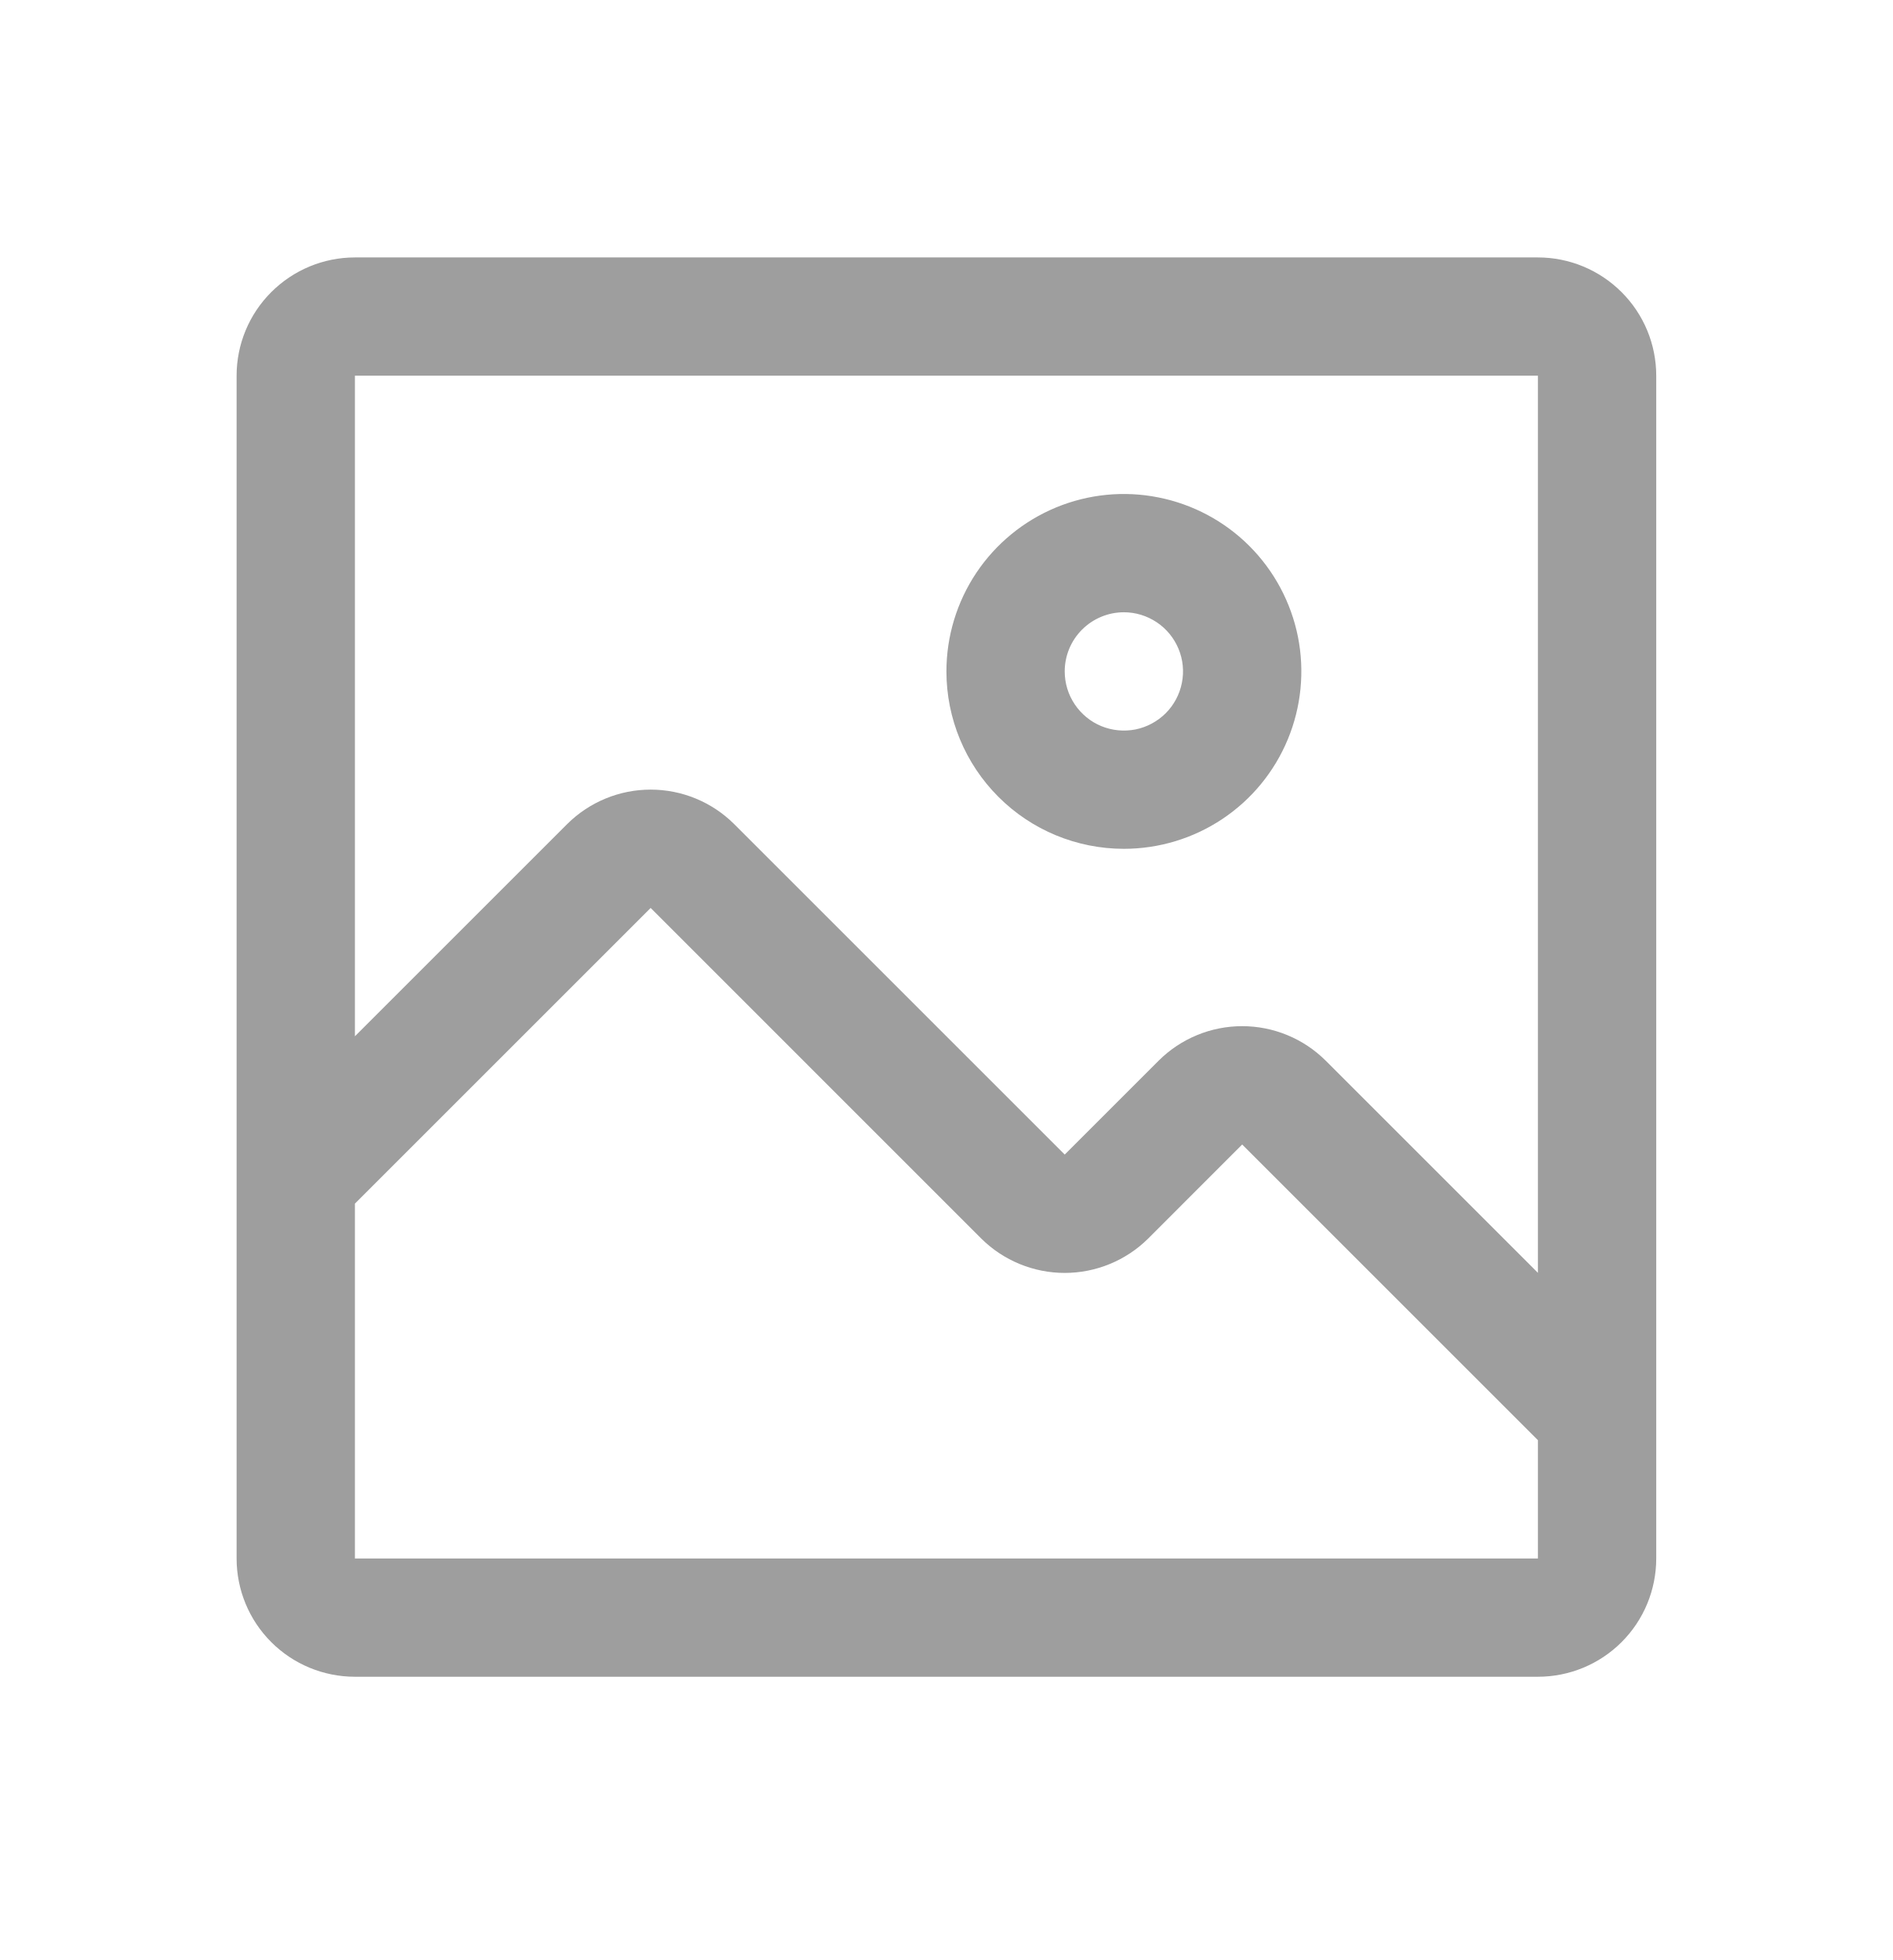
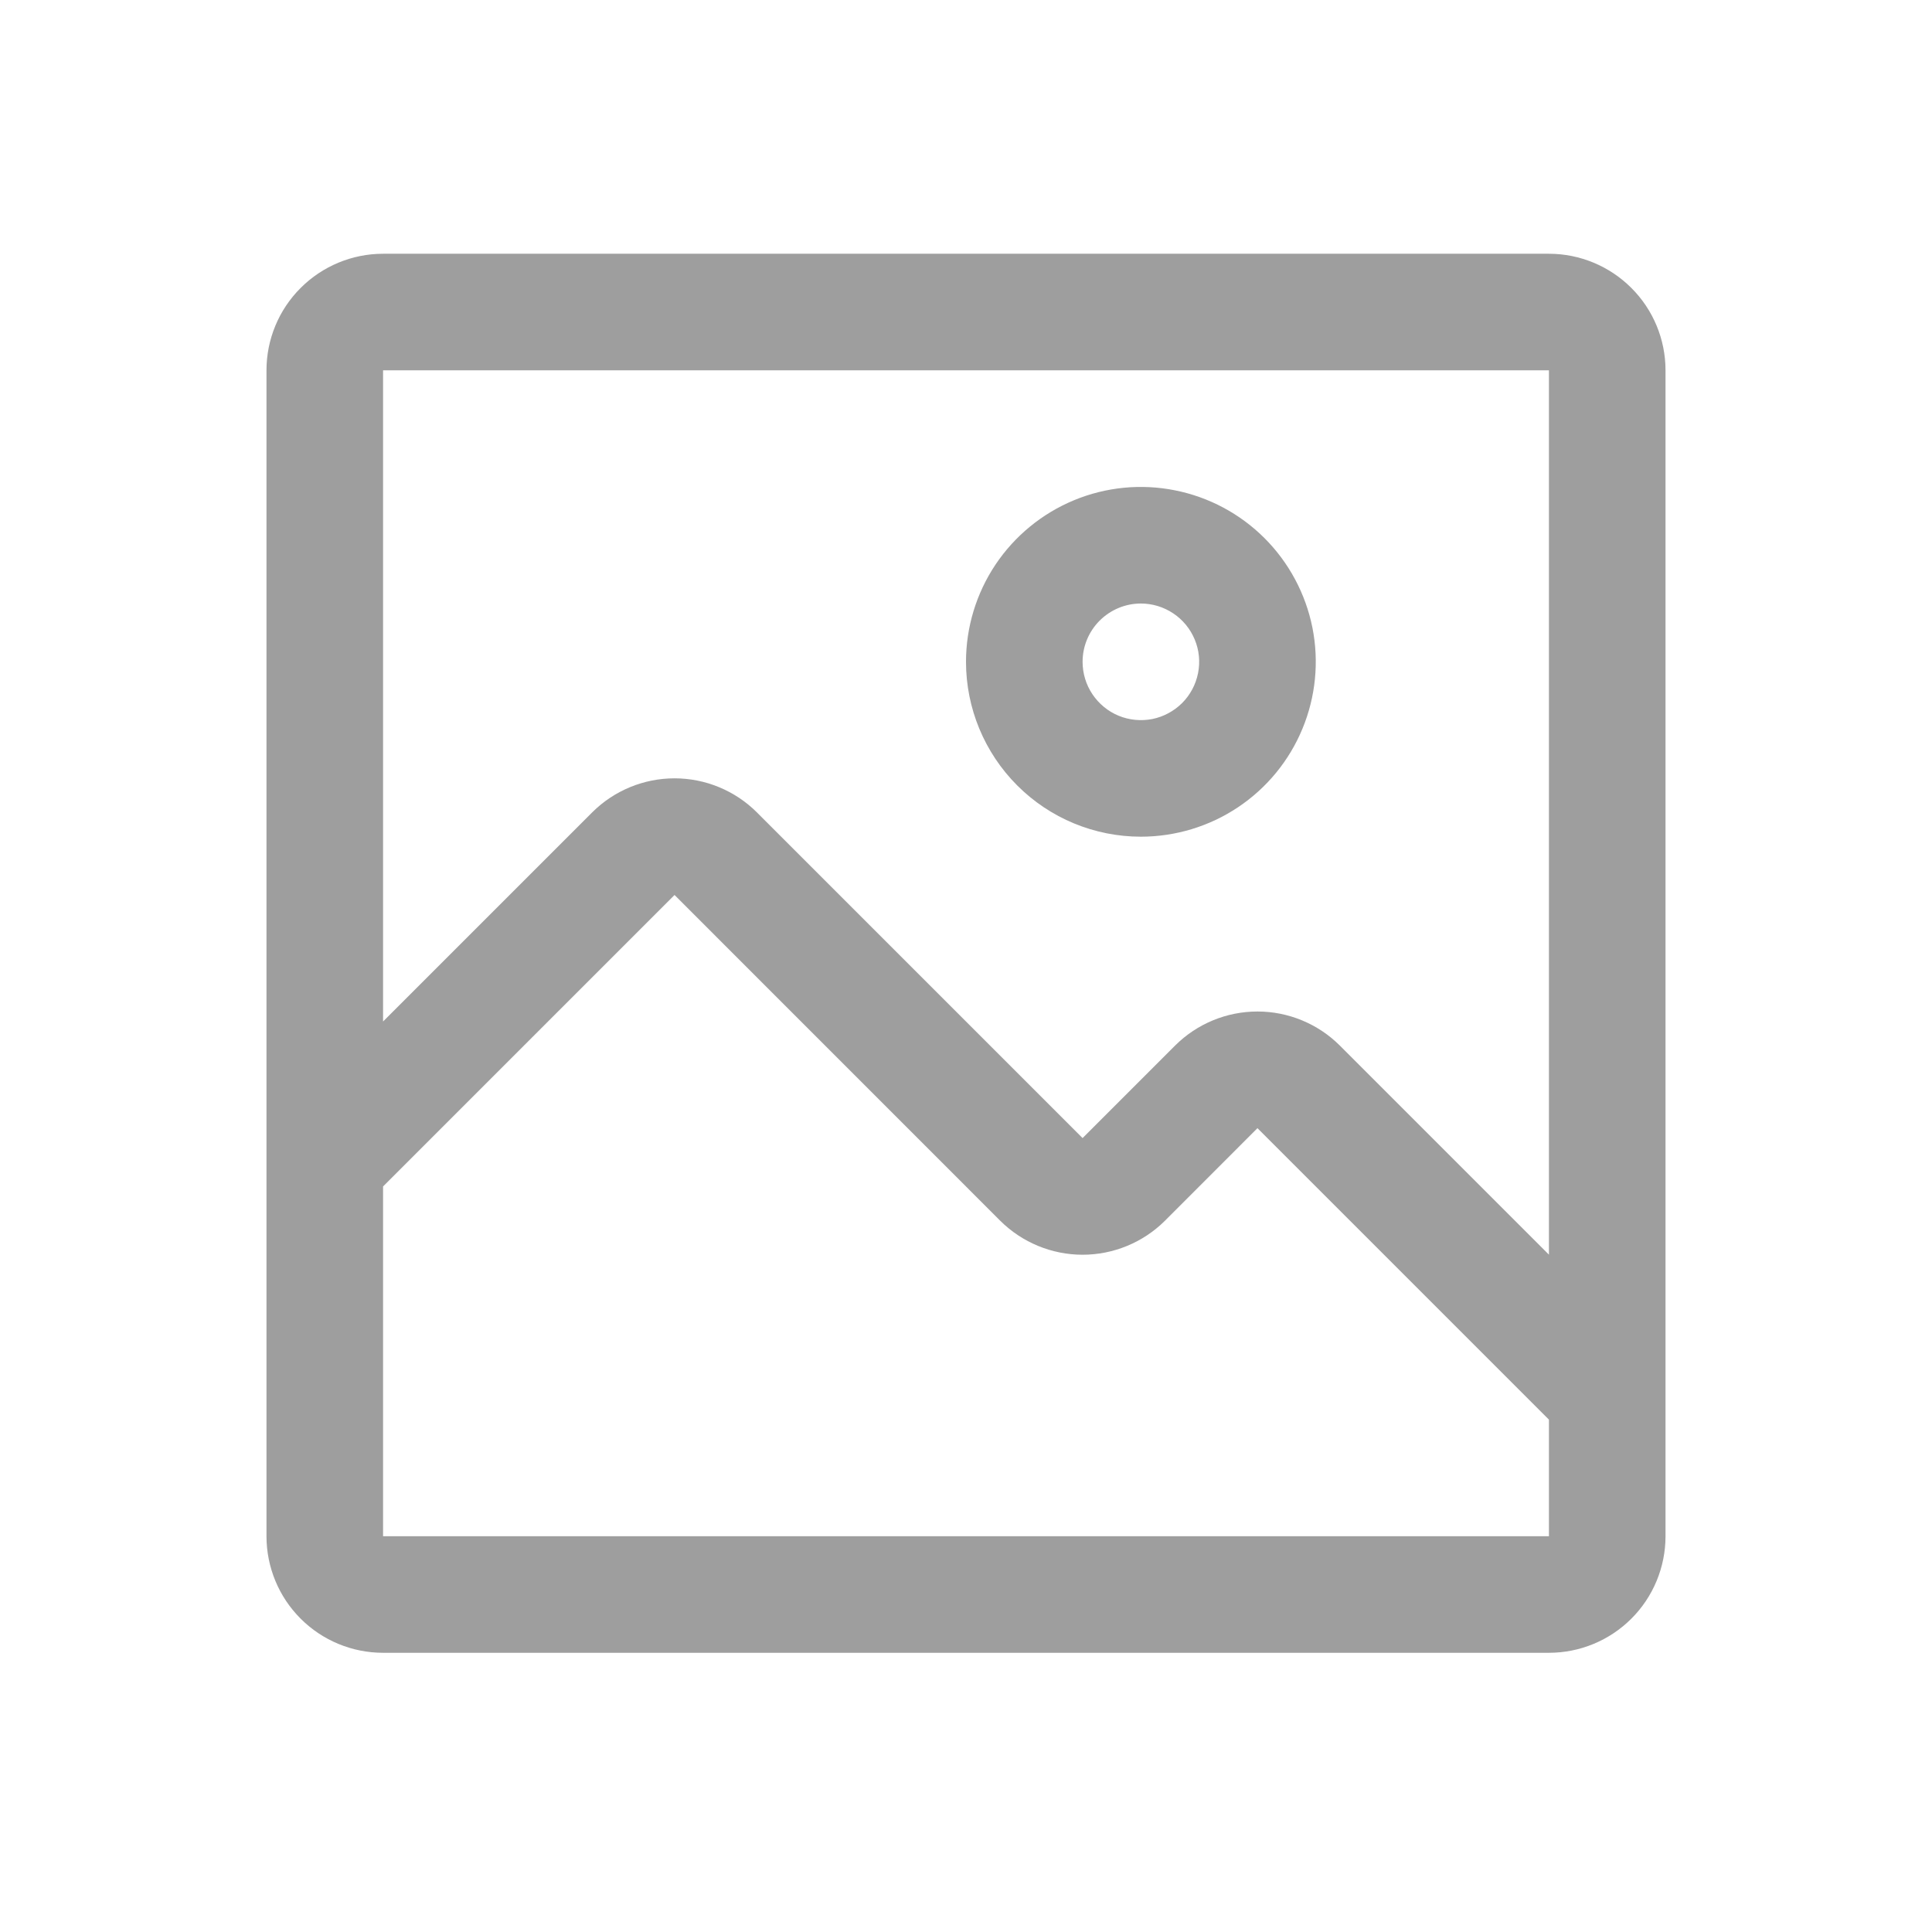
- <svg xmlns="http://www.w3.org/2000/svg" width="28" height="29" viewBox="0 0 28 29" fill="none">
+ <svg xmlns="http://www.w3.org/2000/svg" width="24" height="24" viewBox="0 0 28 29" fill="none">
  <g id="carbon:image">
    <path id="Vector" d="M16.625 12.559C17.144 12.559 17.652 12.405 18.083 12.117C18.515 11.829 18.852 11.418 19.05 10.939C19.249 10.459 19.301 9.931 19.2 9.422C19.098 8.913 18.848 8.445 18.481 8.078C18.114 7.711 17.646 7.461 17.137 7.36C16.628 7.258 16.1 7.31 15.62 7.509C15.141 7.708 14.731 8.044 14.442 8.476C14.154 8.908 14 9.415 14 9.934C14 10.63 14.277 11.298 14.769 11.79C15.261 12.283 15.929 12.559 16.625 12.559ZM16.625 9.059C16.798 9.059 16.967 9.111 17.111 9.207C17.255 9.303 17.367 9.44 17.433 9.599C17.5 9.759 17.517 9.935 17.483 10.105C17.449 10.275 17.366 10.431 17.244 10.553C17.121 10.675 16.965 10.759 16.796 10.793C16.626 10.826 16.45 10.809 16.29 10.743C16.13 10.677 15.994 10.564 15.898 10.421C15.801 10.277 15.75 10.107 15.75 9.934C15.75 9.702 15.842 9.48 16.006 9.316C16.17 9.152 16.393 9.059 16.625 9.059Z" fill="#9E9E9E" />
    <path id="Vector_2" d="M22.75 3.809H5.25C4.786 3.809 4.341 3.994 4.013 4.322C3.684 4.65 3.5 5.095 3.5 5.559V23.059C3.5 23.523 3.684 23.969 4.013 24.297C4.341 24.625 4.786 24.809 5.25 24.809H22.75C23.214 24.809 23.659 24.625 23.987 24.297C24.316 23.969 24.5 23.523 24.5 23.059V5.559C24.5 5.095 24.316 4.65 23.987 4.322C23.659 3.994 23.214 3.809 22.75 3.809ZM22.75 23.059H5.25V17.809L9.625 13.434L14.516 18.326C14.844 18.651 15.288 18.834 15.75 18.834C16.212 18.834 16.656 18.651 16.984 18.326L18.375 16.934L22.75 21.309V23.059ZM22.75 18.833L19.609 15.692C19.281 15.366 18.837 15.183 18.375 15.183C17.913 15.183 17.469 15.366 17.141 15.692L15.75 17.083L10.859 12.192C10.531 11.866 10.087 11.683 9.625 11.683C9.163 11.683 8.719 11.866 8.391 12.192L5.25 15.333V5.559H22.75V18.833Z" fill="#9E9E9E" />
  </g>
</svg>
